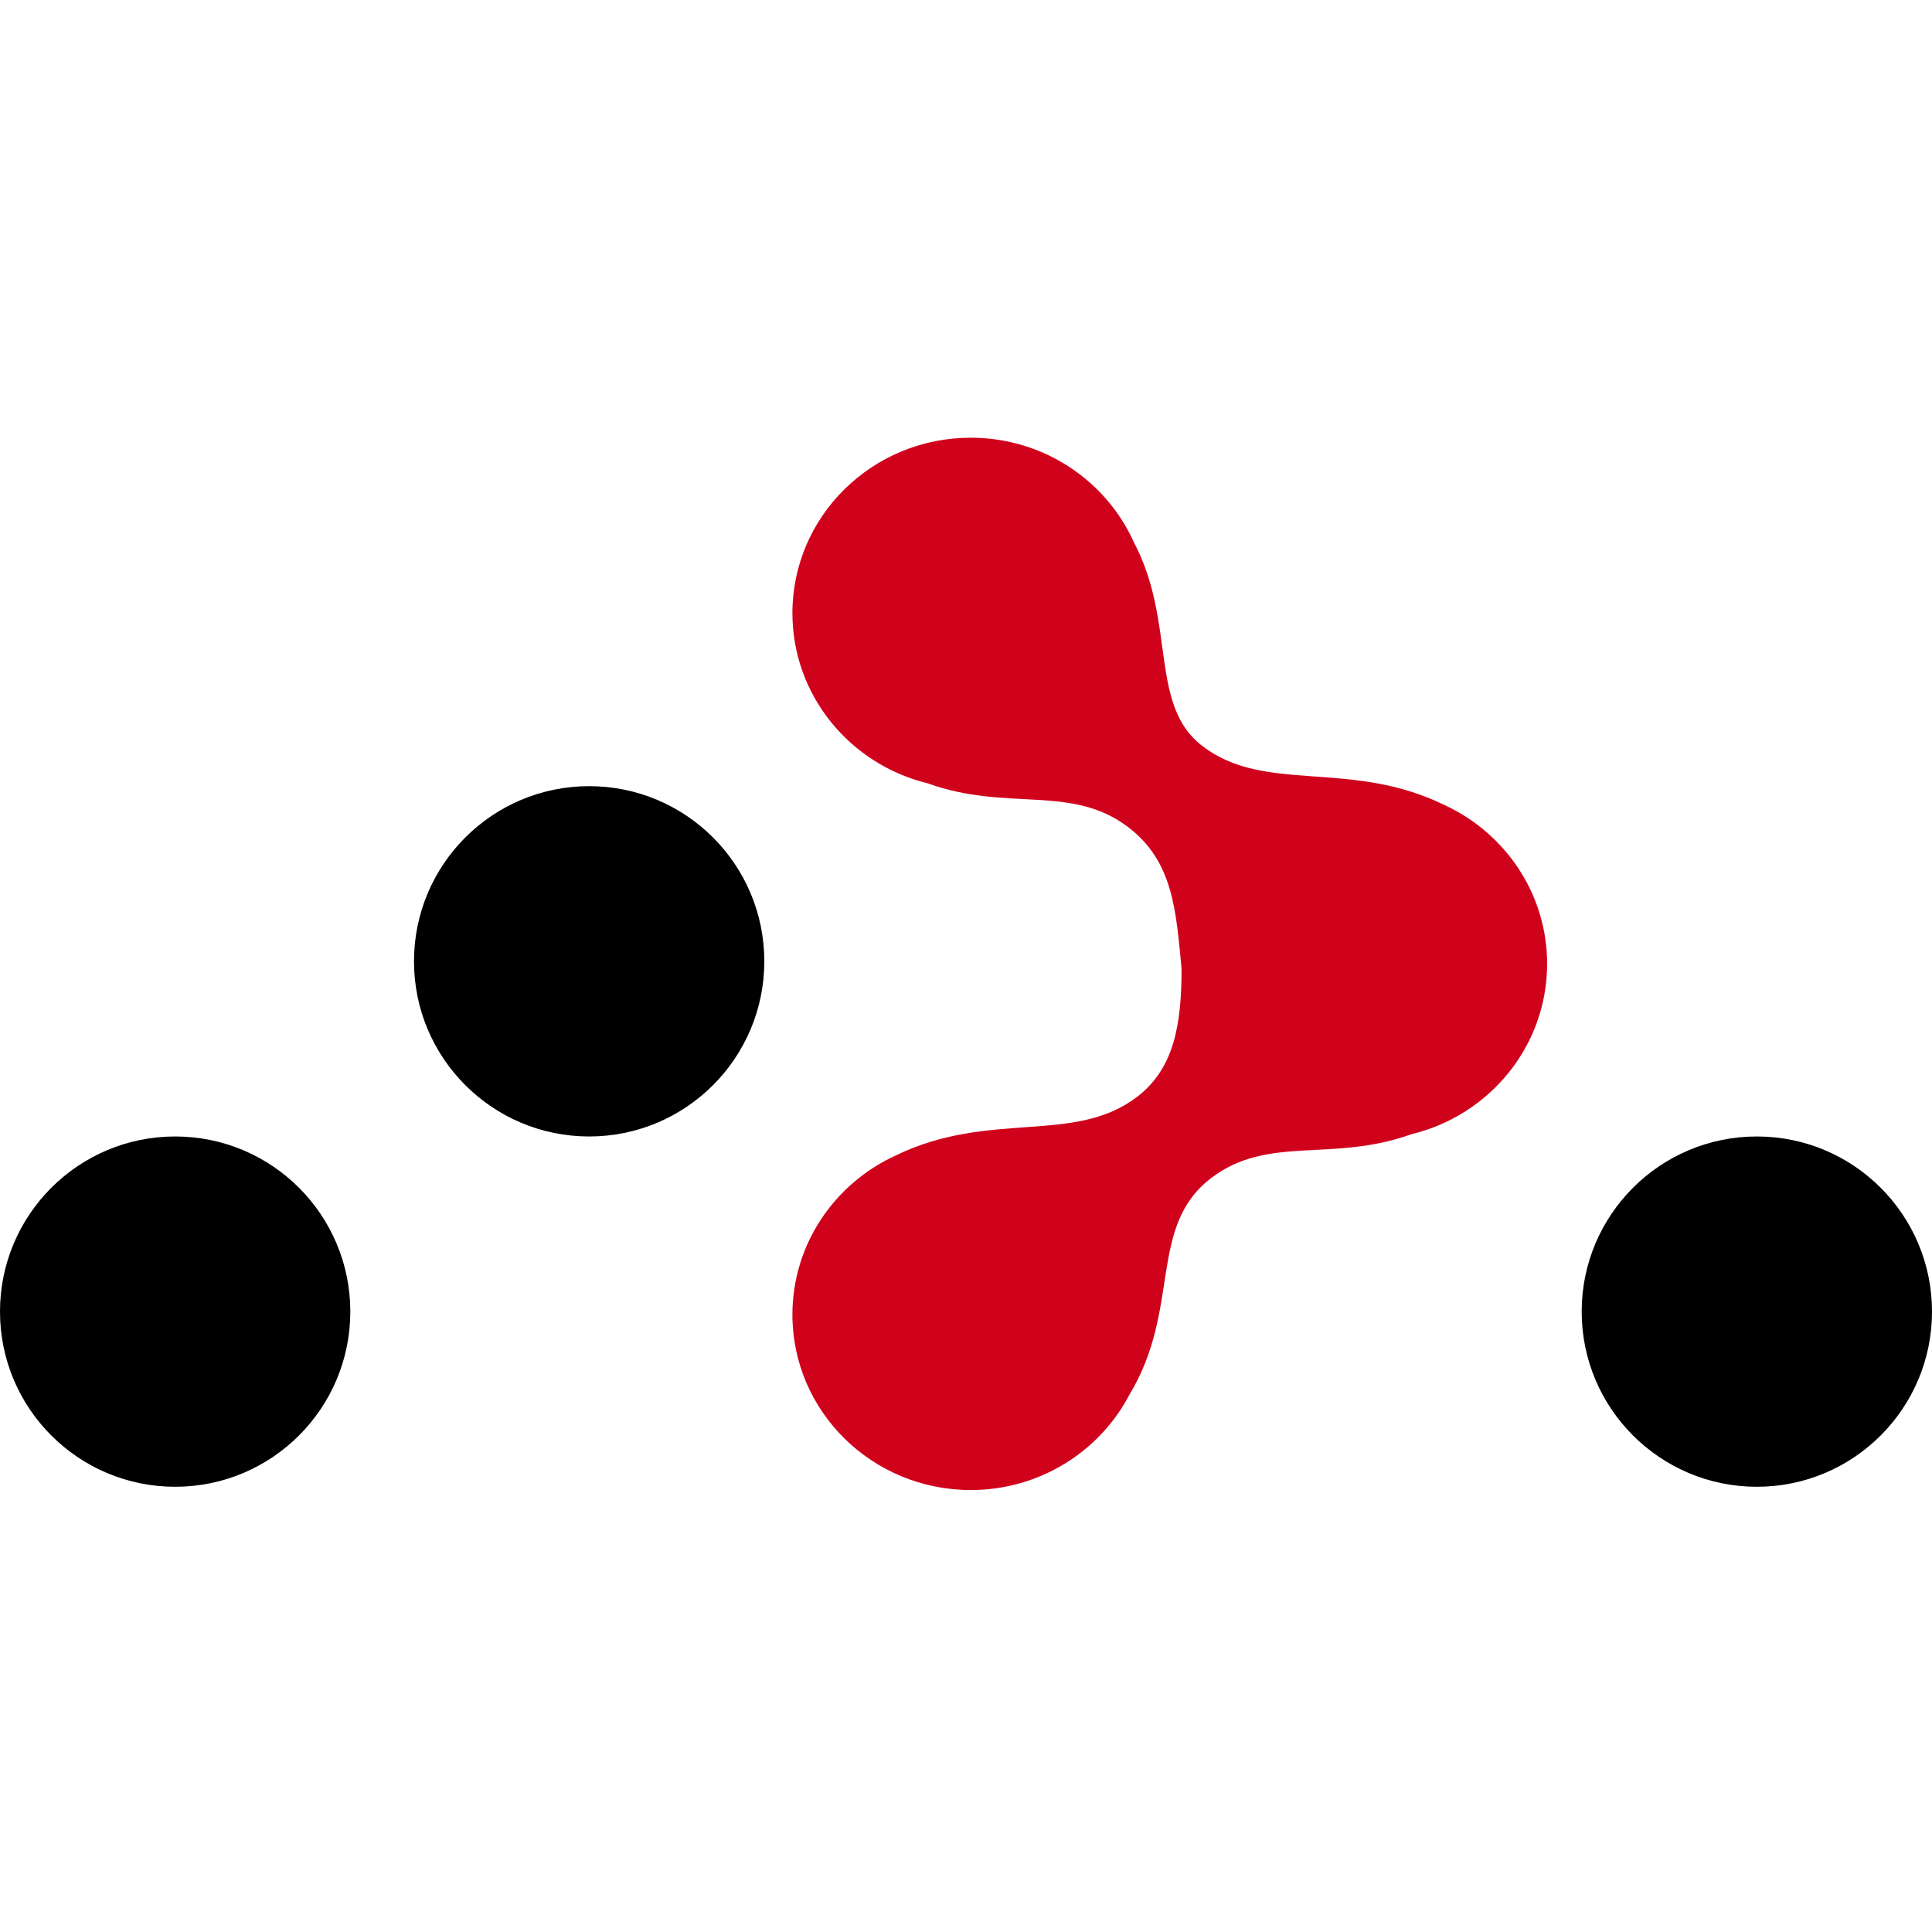
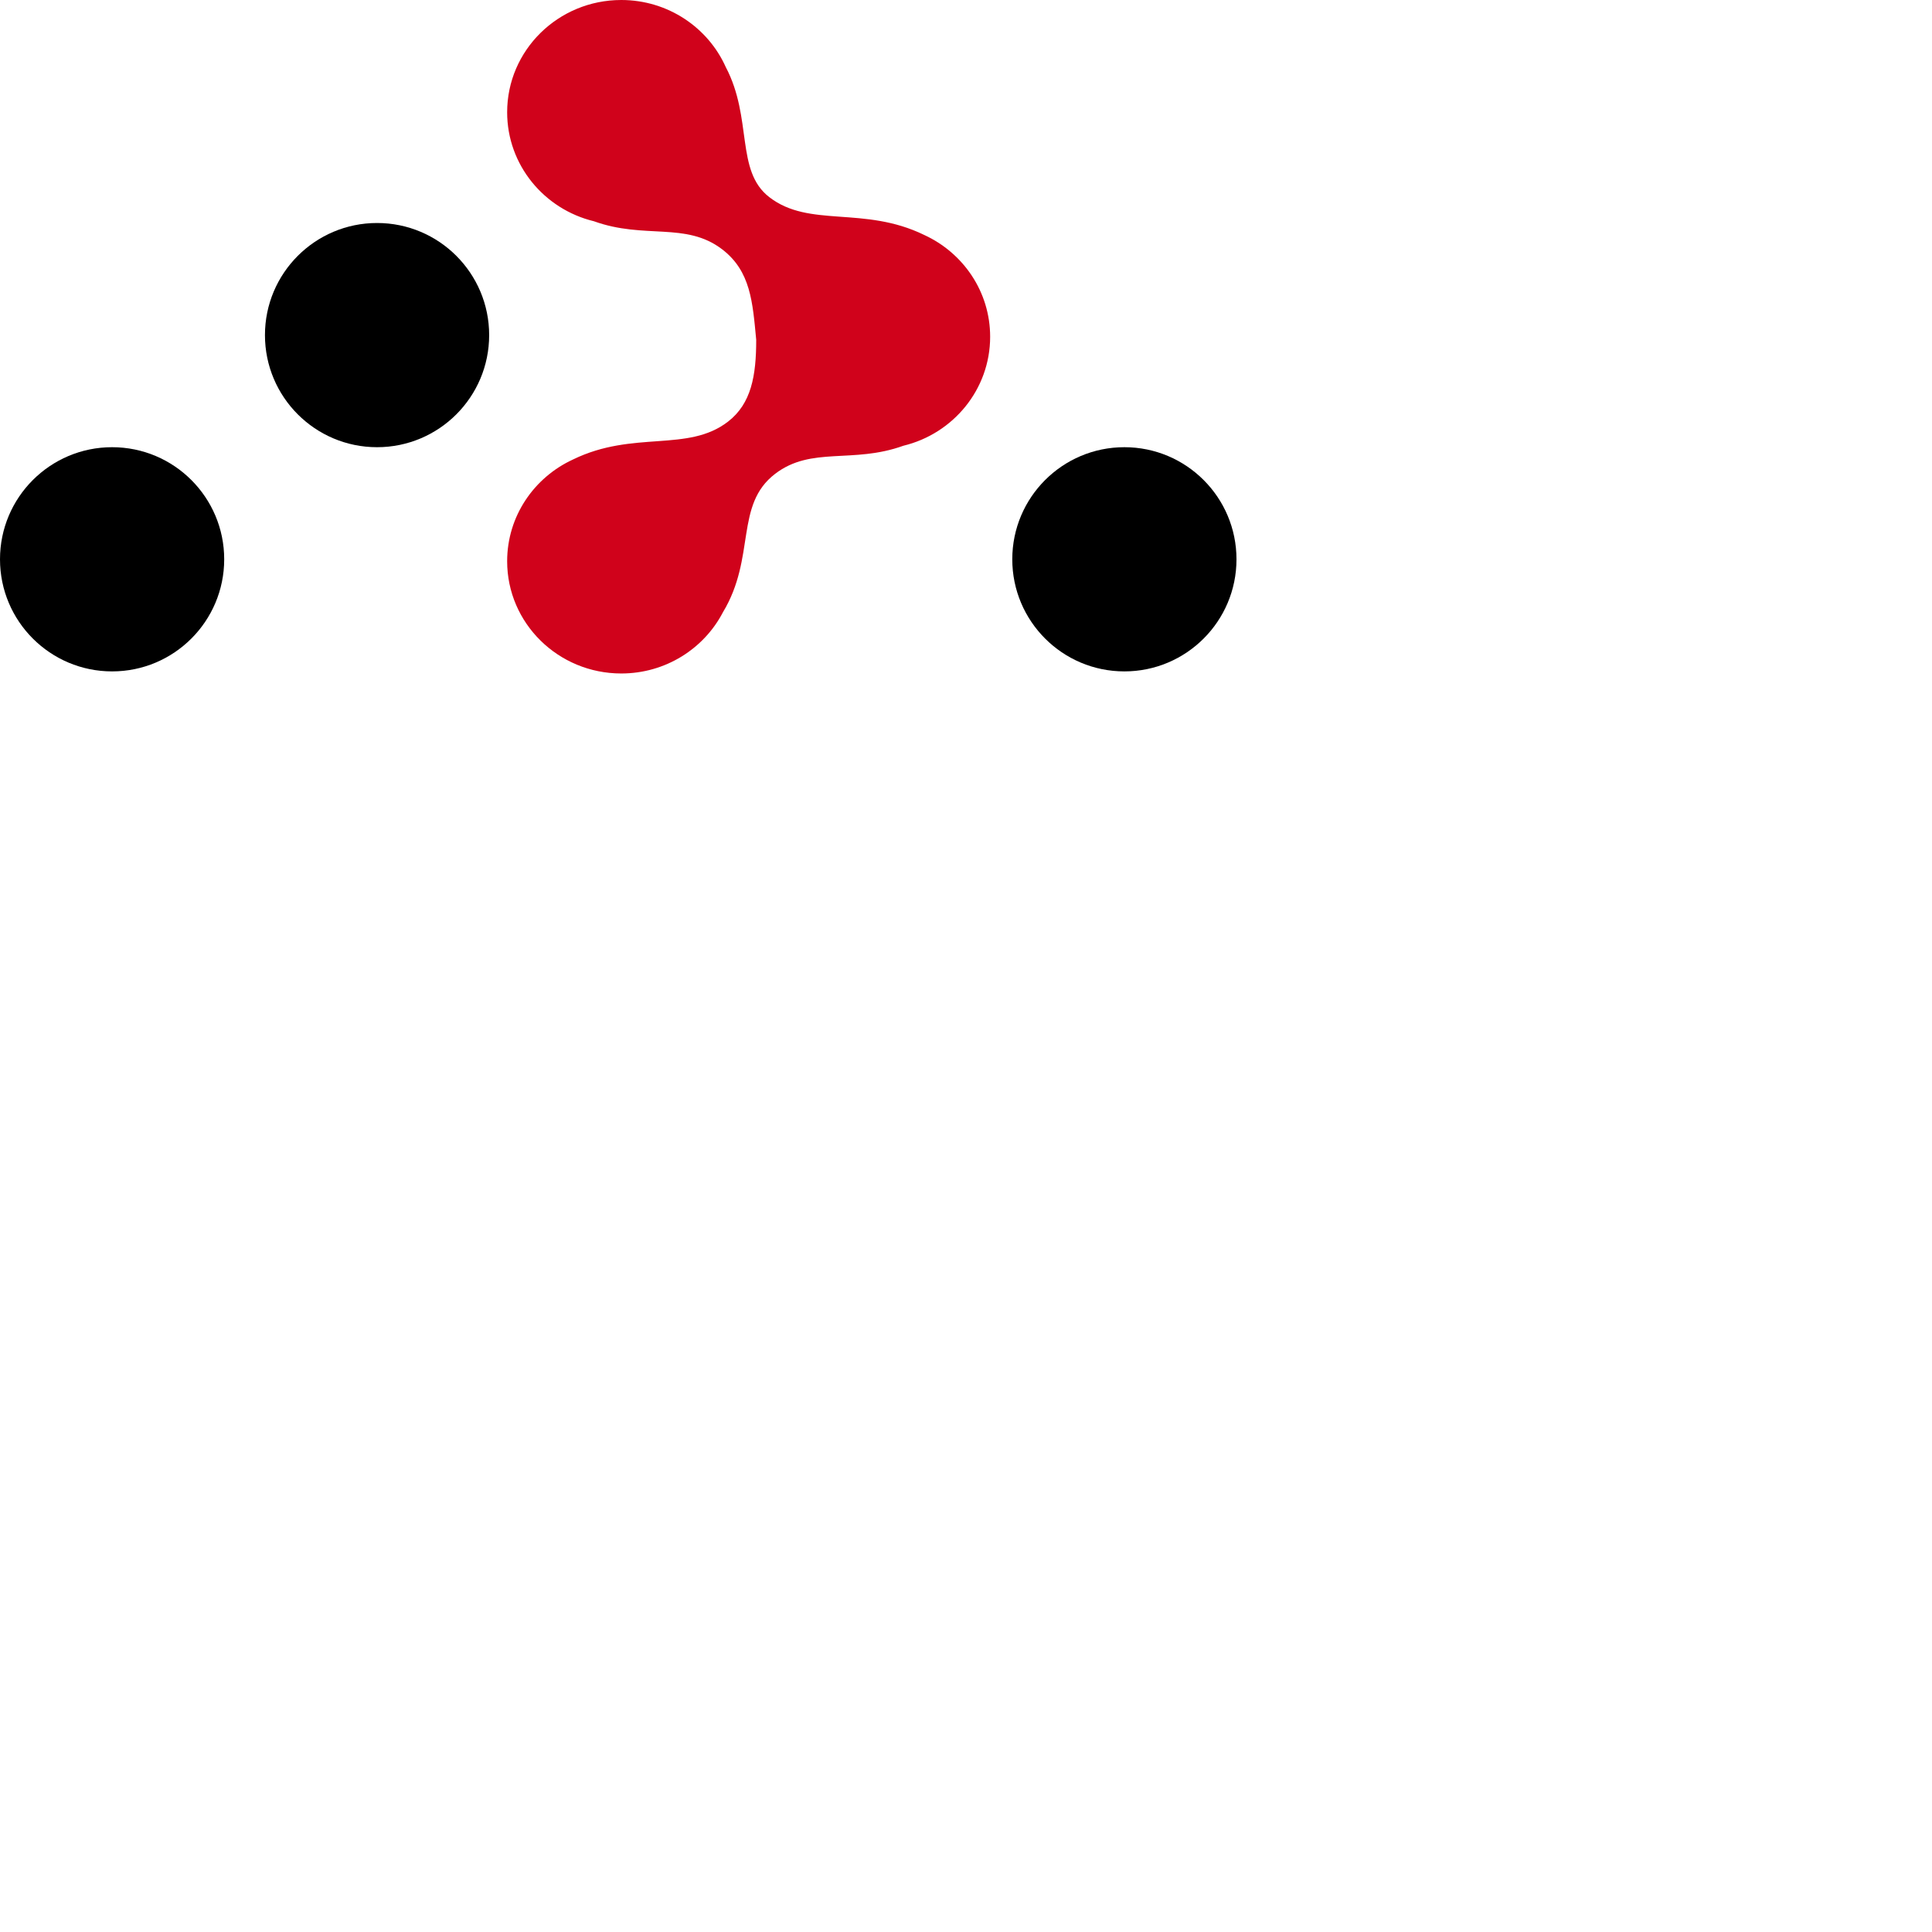
- <svg xmlns="http://www.w3.org/2000/svg" width="800px" height="800px" viewBox="0 -58 256 256" version="1.1" preserveAspectRatio="xMidYMid">
+ <svg xmlns="http://www.w3.org/2000/svg" width="400px" height="400px" viewBox="0 0 400 400" version="1.1" preserveAspectRatio="xMidYMid">
  <g>
    <path d="M78.066,92.588 C90.884,92.588 101.275,82.197 101.275,69.379 C101.275,56.561 90.884,46.17 78.066,46.17 C65.248,46.17 54.857,56.561 54.857,69.379 C54.857,82.197 65.248,92.588 78.066,92.588 Z M23.209,139.005 C36.027,139.005 46.418,128.614 46.418,115.796 C46.418,102.979 36.027,92.588 23.209,92.588 C10.391,92.588 0,102.979 0,115.796 C0,128.614 10.391,139.005 23.209,139.005 Z M232.791,139.005 C245.609,139.005 256,128.614 256,115.796 C256,102.979 245.609,92.588 232.791,92.588 C219.973,92.588 209.582,102.979 209.582,115.796 C209.582,128.614 219.973,139.005 232.791,139.005 Z" fill="#000000">

</path>
    <path d="M156.565,70.357 C155.823,62.603 155.446,56.149 149.505,51.613 C141.983,45.869 133.461,49.596 122.964,45.807 C112.65,43.312 105,34.155 105,23.239 C105,10.405 115.578,0 128.626,0 C138.291,0 146.6,5.707 150.26,13.883 C155.861,24.522 152.22,35.35 159.258,40.804 C167.591,47.262 178.826,42.533 191.362,48.652 C195.39,50.503 198.8,53.438 201.202,57.077 C203.605,60.715 205,65.057 205,69.718 C205,80.633 197.35,89.791 187.036,92.286 C176.539,96.075 168.017,92.348 160.495,98.092 C152.035,104.552 156.564,115.359 149.669,126.774 C145.756,134.292 137.802,139.437 128.626,139.437 C115.578,139.437 105,129.032 105,116.197 C105,106.874 110.582,98.833 118.638,95.131 C131.174,89.012 142.409,93.741 150.742,87.283 C155.549,83.557 156.565,77.81 156.565,70.357 Z" fill="#D0021B">

</path>
  </g>
</svg>
